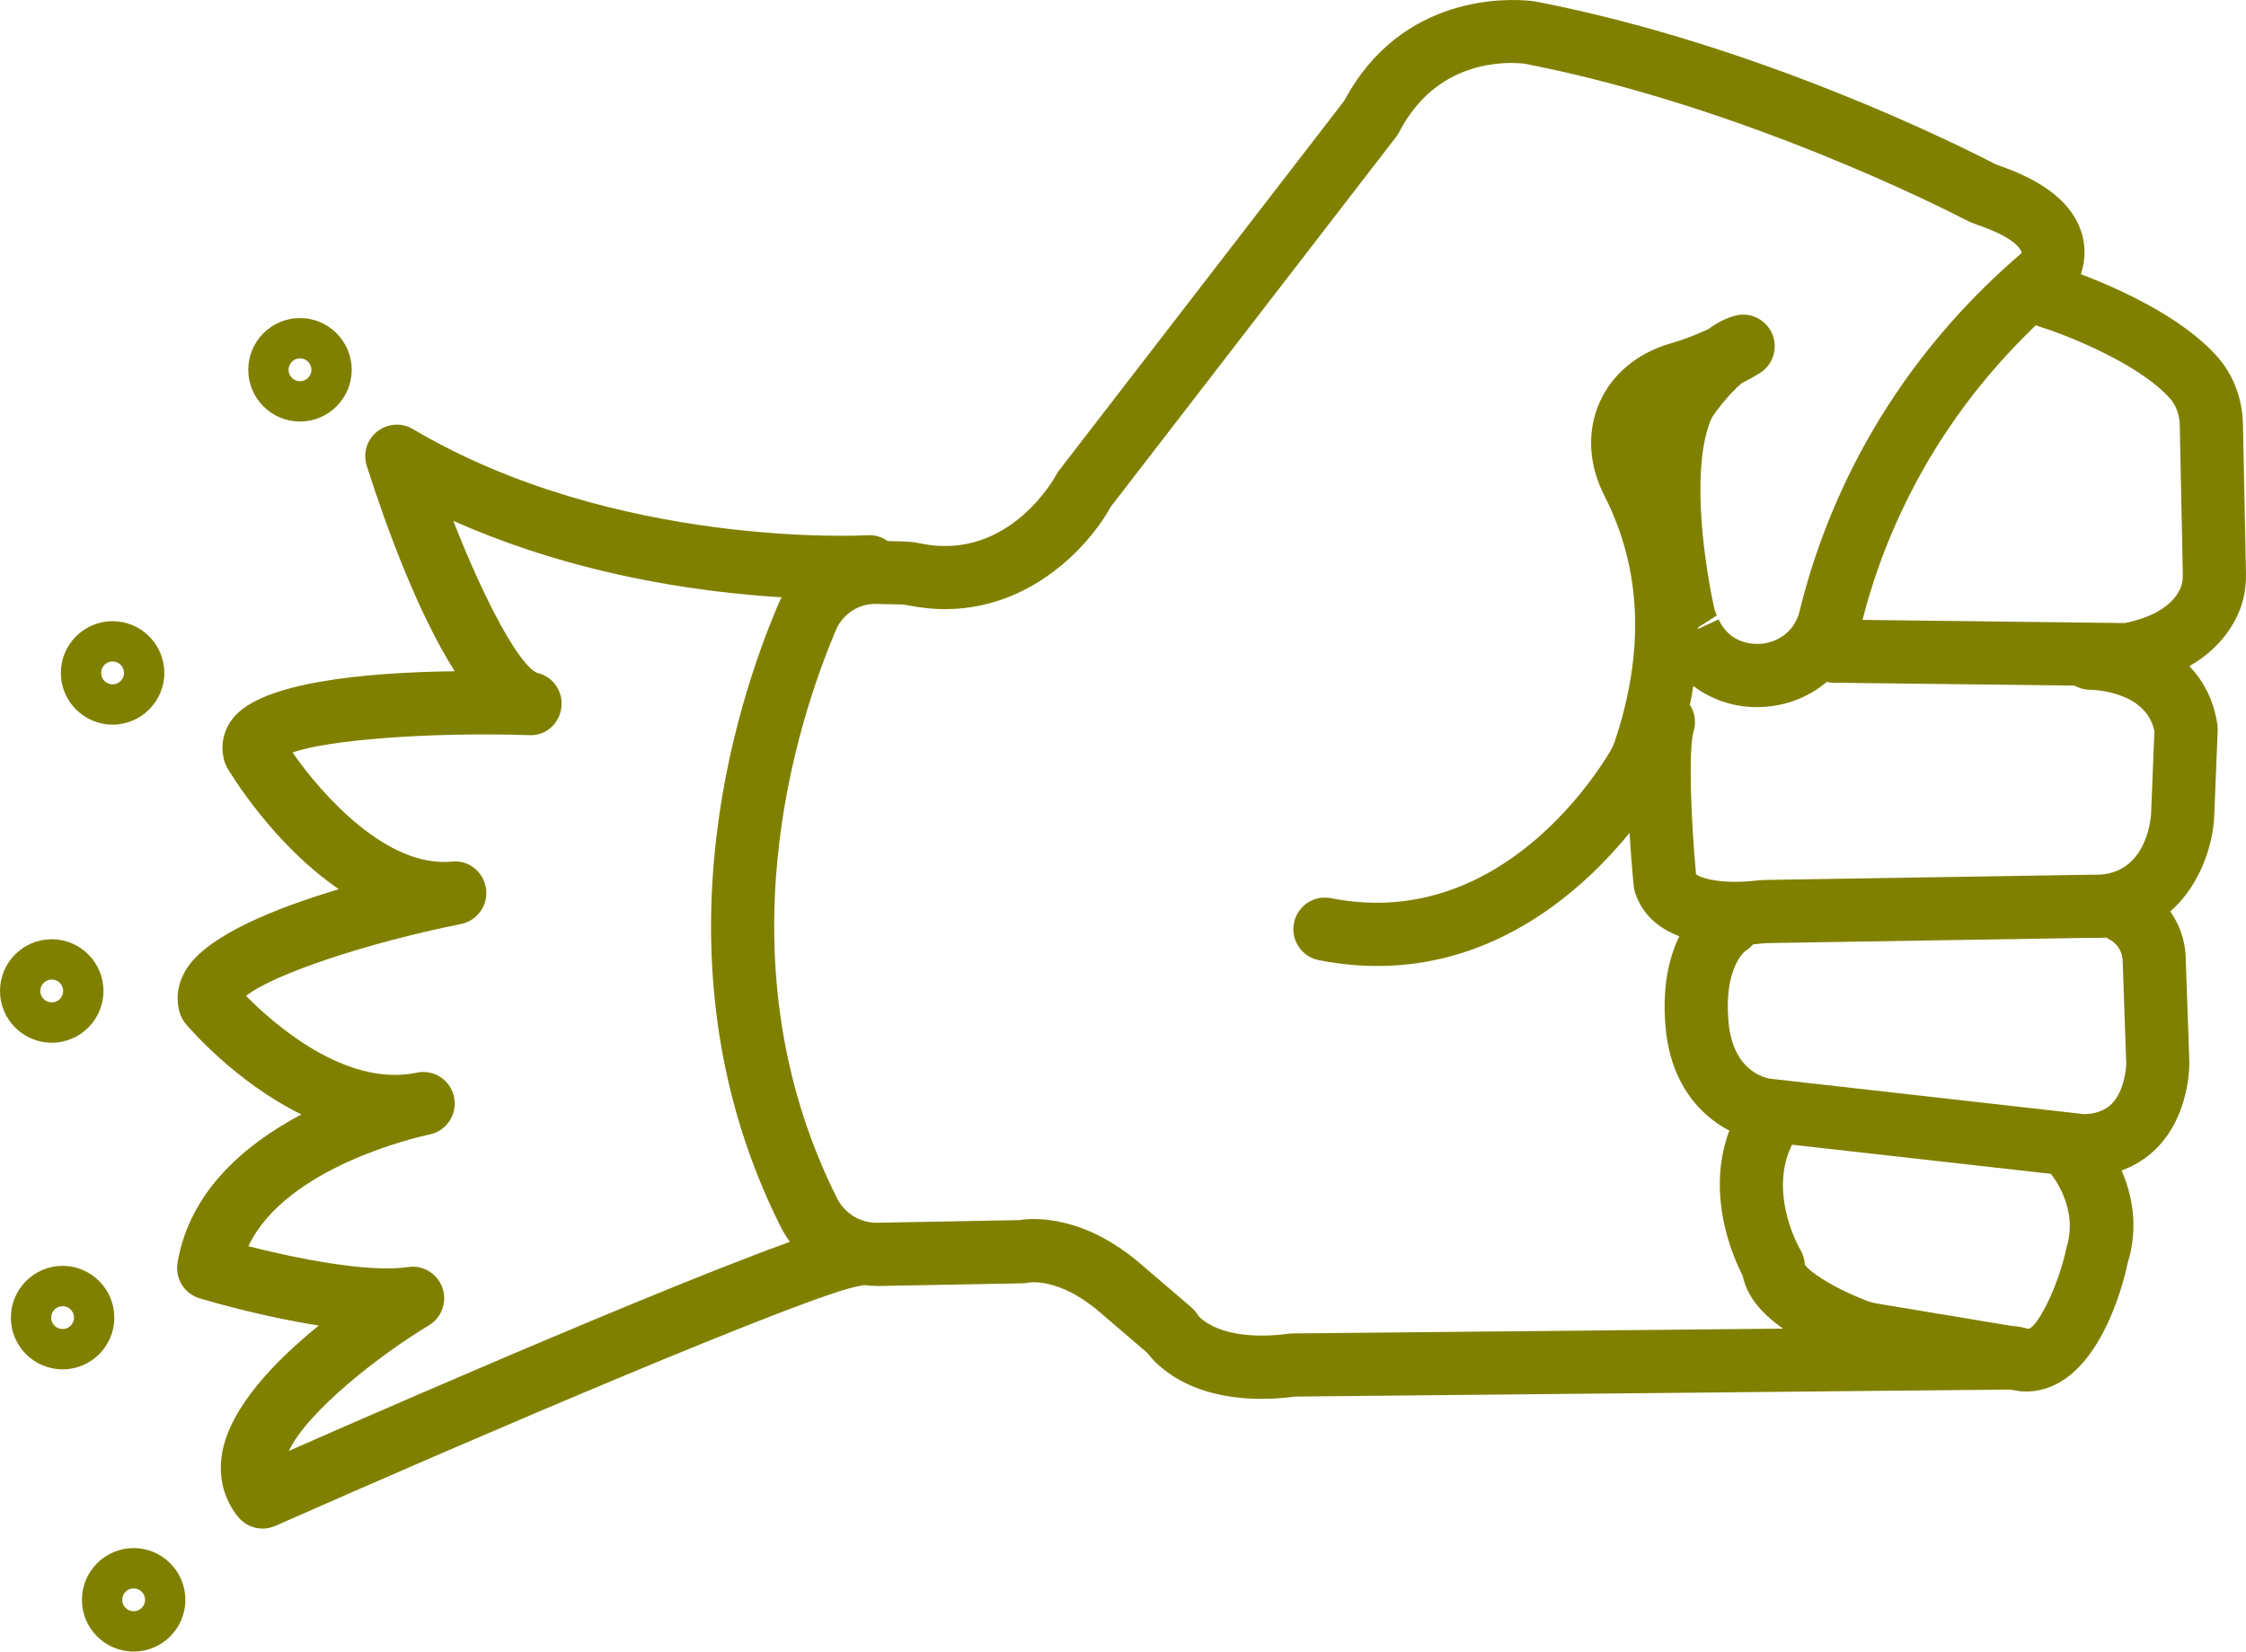
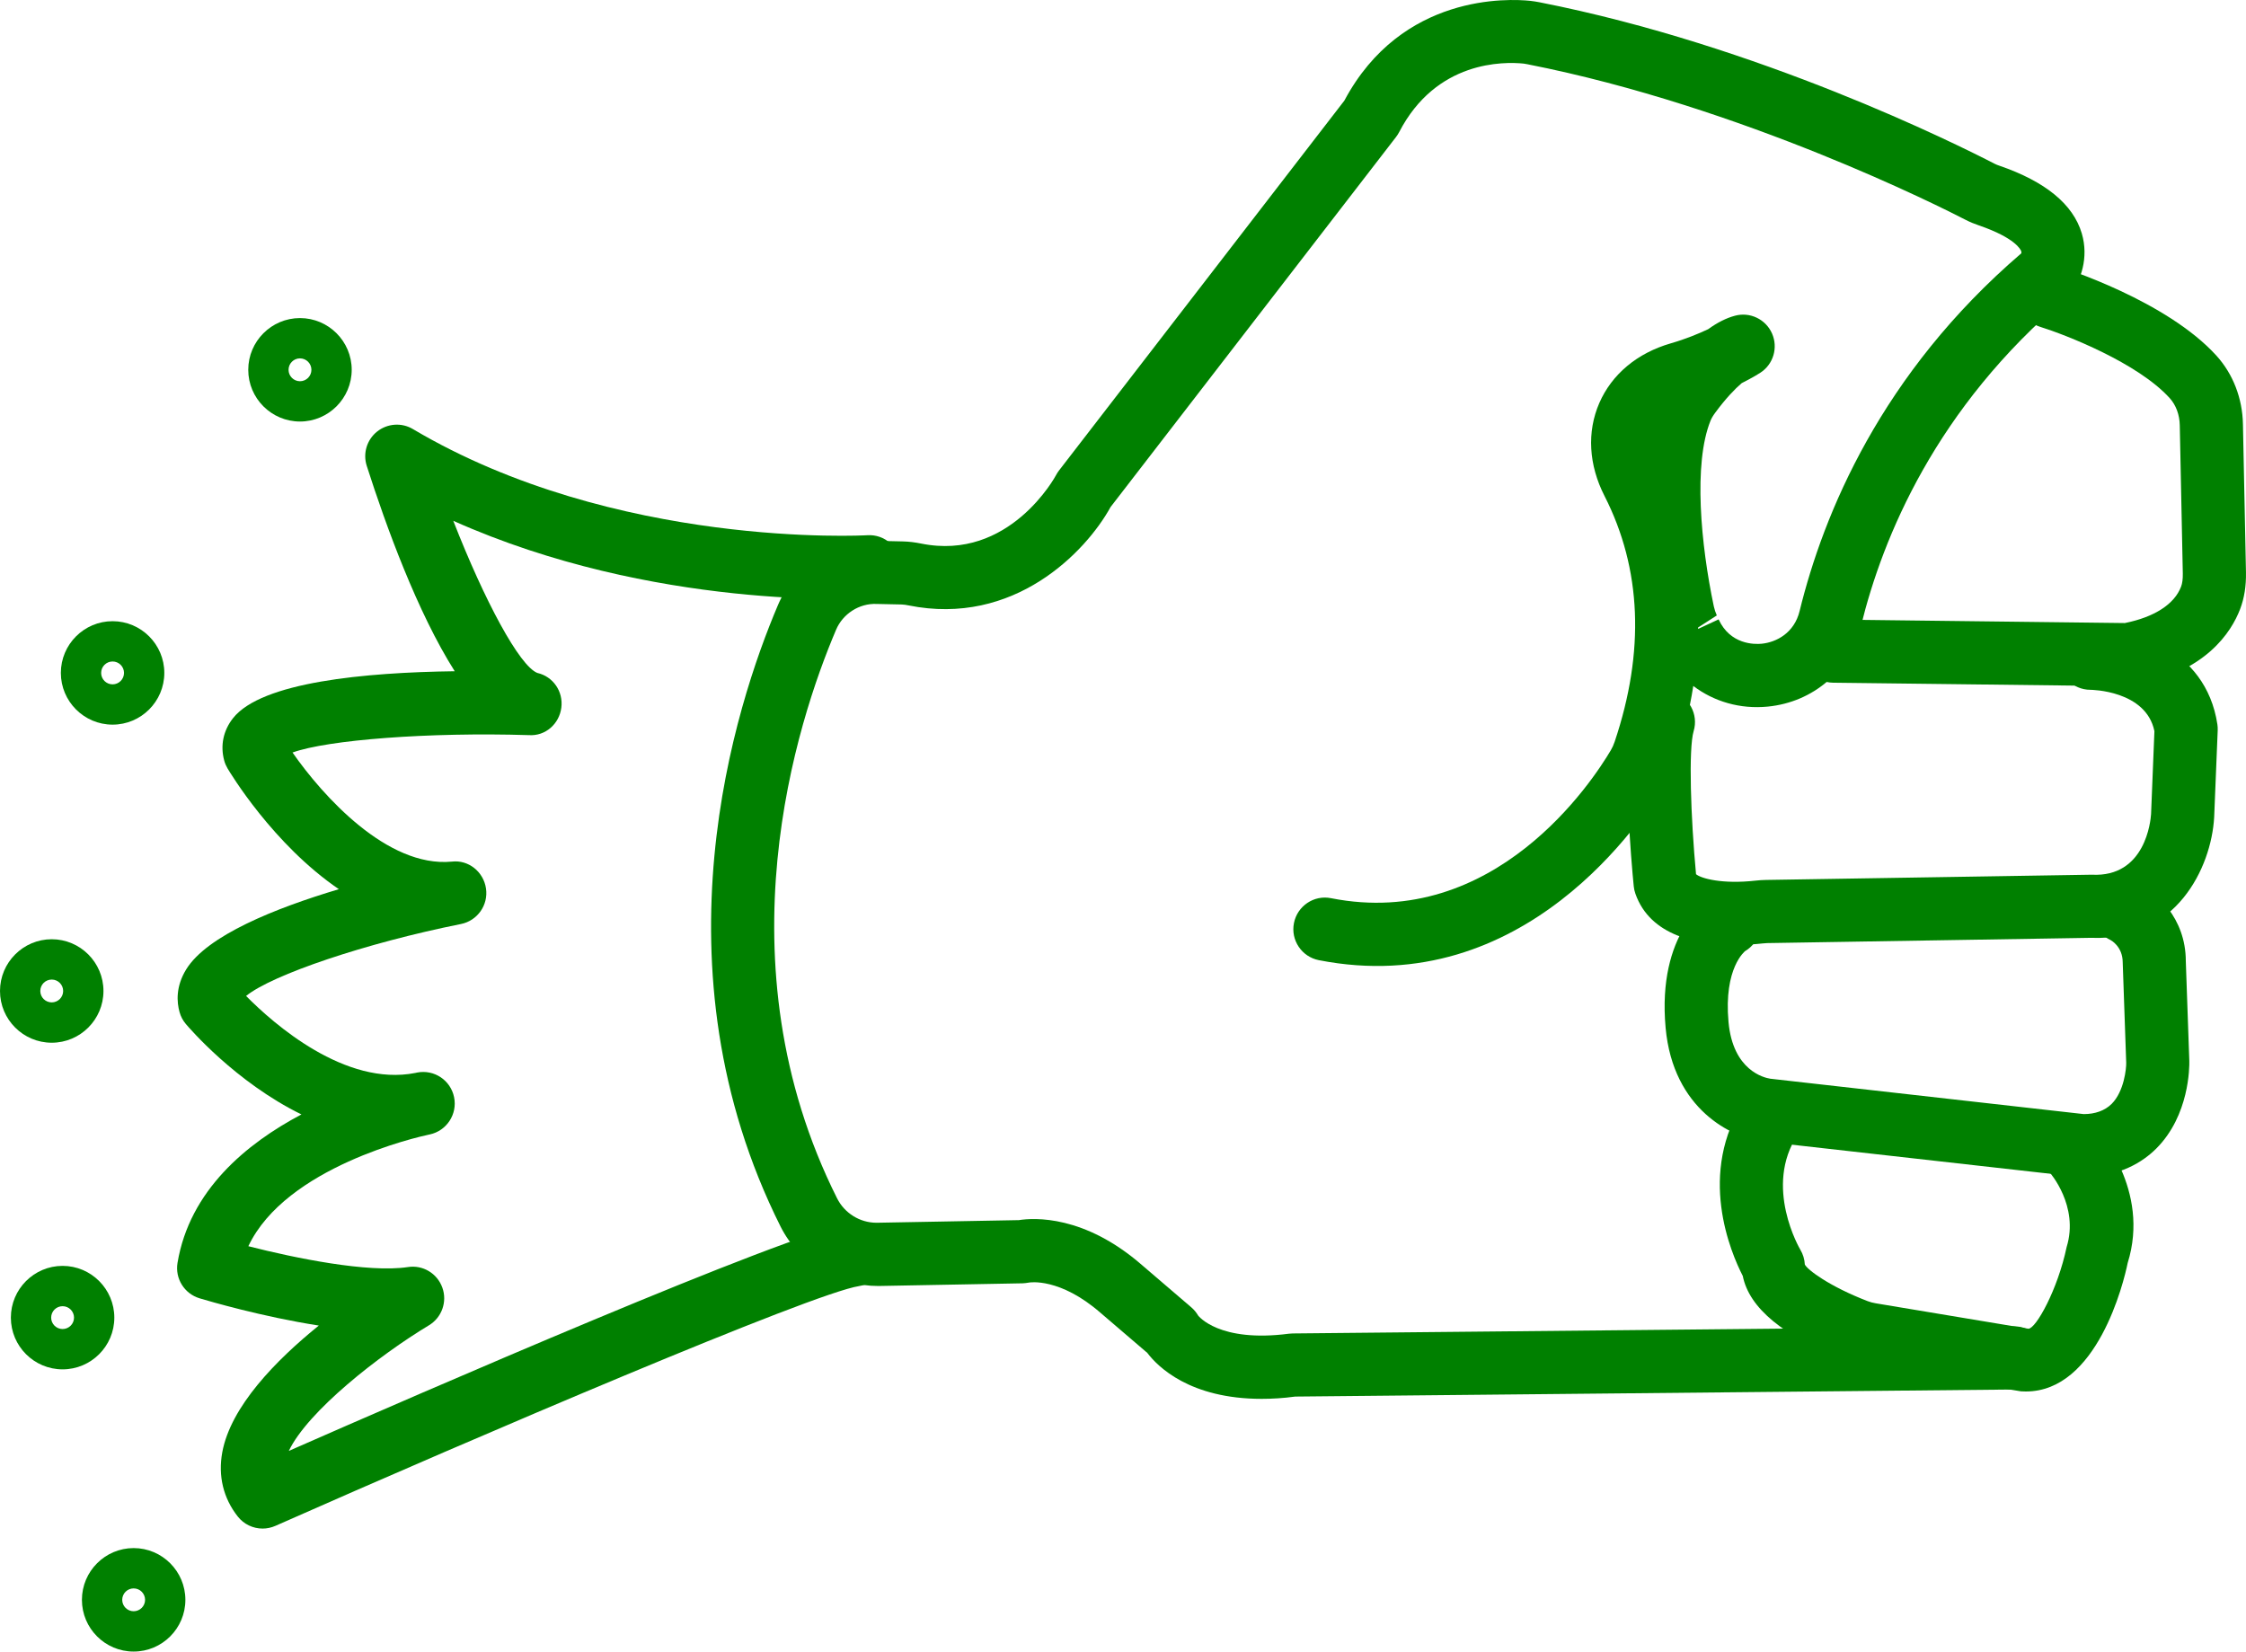
- <svg xmlns="http://www.w3.org/2000/svg" version="1.1" x="0px" y="0px" viewBox="0 0 71.12 52.302" style="fill:olive" enable-background="new 0 0 100 100" xml:space="preserve" id="svg2" width="71.12" height="52.302">
+ <svg xmlns="http://www.w3.org/2000/svg" version="1.1" x="0px" y="0px" viewBox="0 0 71.12 52.302" style="fill:green" enable-background="new 0 0 100 100" xml:space="preserve" id="svg2" width="71.12" height="52.302">
  <defs id="defs28" />
  <path d="m 39.95,44.299 c -2.271,0 -3.289,-1.017 -3.621,-1.456 l -1.477,-1.265 c -1.291,-1.125 -2.246,-0.969 -2.284,-0.959 -0.053,0.009 -0.136,0.021 -0.188,0.021 l -4.564,0.085 c -1.283,0.001 -2.512,-0.712 -3.097,-1.878 -4.129,-8.236 -1.436,-16.508 -0.086,-19.683 0.537,-1.269 1.781,-2.099 3.174,-2.036 l 0.791,0.018 c 0.188,0.004 0.382,0.03 0.567,0.067 2.801,0.571 4.261,-2.138 4.274,-2.165 0.027,-0.052 0.059,-0.101 0.094,-0.147 l 9.036,-11.714 c 1.816,-3.405 5.221,-3.23 5.889,-3.16 0.1,0.011 0.195,0.027 0.291,0.045 C 55.701,1.439 61.972,4.572 63.158,5.185 c 0.05,0.026 0.101,0.045 0.151,0.062 1.46,0.501 2.337,1.222 2.611,2.144 0.23,0.775 -0.039,1.502 -0.34,1.889 -0.043,0.055 -0.091,0.105 -0.145,0.15 -4.129,3.484 -5.818,7.577 -6.508,10.397 -0.345,1.408 -1.504,2.409 -2.953,2.55 -0.874,0.085 -1.703,-0.159 -2.356,-0.654 -0.123,0.792 -0.32,1.595 -0.593,2.405 -0.076,0.226 -0.176,0.445 -0.296,0.648 -0.688,1.167 -4.46,6.907 -10.967,5.631 -0.542,-0.106 -0.896,-0.633 -0.789,-1.174 0.106,-0.542 0.634,-0.898 1.174,-0.789 5.192,1.027 8.292,-3.722 8.859,-4.684 0.049,-0.082 0.09,-0.173 0.122,-0.269 0.962,-2.861 0.854,-5.479 -0.32,-7.783 -0.503,-0.985 -0.562,-2.03 -0.167,-2.942 0.396,-0.913 1.2,-1.585 2.265,-1.893 0.478,-0.138 0.884,-0.307 1.185,-0.449 0.29,-0.21 0.573,-0.353 0.849,-0.426 0.472,-0.128 0.972,0.111 1.171,0.561 0.199,0.45 0.043,0.978 -0.37,1.245 -0.018,0.012 -0.229,0.148 -0.591,0.33 -0.211,0.18 -0.501,0.481 -0.83,0.926 -0.075,0.101 -0.126,0.186 -0.156,0.262 -0.55,1.363 -0.307,3.931 0.104,5.879 0.021,0.096 0.054,0.197 0.095,0.289 l -0.592,0.381 c -10e-4,0.015 -10e-4,0.031 -10e-4,0.046 l 0.65,-0.302 c 0.371,0.802 1.135,0.792 1.361,0.771 0.471,-0.046 1.035,-0.342 1.204,-1.035 0.753,-3.076 2.582,-7.524 7.021,-11.33 0.003,-0.019 0.004,-0.043 -0.004,-0.067 -0.015,-0.042 -0.177,-0.417 -1.337,-0.815 -0.145,-0.049 -0.291,-0.108 -0.429,-0.18 -0.699,-0.362 -7.046,-3.583 -13.873,-4.925 -0.038,-0.008 -0.077,-0.015 -0.116,-0.02 -0.622,-0.063 -2.767,-0.105 -3.944,2.173 -0.028,0.053 -0.061,0.104 -0.097,0.151 l -9.039,11.718 c -0.782,1.422 -3.061,3.794 -6.402,3.115 -0.068,-0.014 -0.141,-0.026 -0.212,-0.028 l -0.791,-0.017 c -0.557,-0.026 -1.076,0.316 -1.288,0.818 -1.241,2.919 -3.722,10.515 0.032,18.004 0.237,0.473 0.725,0.774 1.246,0.774 0.009,0 0.018,0 0.025,0 l 4.486,-0.083 c 0.486,-0.077 2.076,-0.163 3.896,1.422 l 1.565,1.341 c 0.086,0.074 0.159,0.162 0.216,0.26 0.005,0.002 0.646,0.864 2.876,0.574 0.04,-0.005 0.079,-0.008 0.119,-0.008 l 22.837,-0.225 c 0.003,0 0.007,0 0.01,0 0.548,0 0.994,0.441 1,0.99 0.006,0.552 -0.438,1.004 -0.99,1.01 l -22.778,0.224 c -0.383,0.052 -0.736,0.072 -1.064,0.072 z" id="path4" />
  <path d="m 67.373,21.732 c -0.004,0 -0.008,0 -0.012,0 l -9.314,-0.112 c -0.553,-0.007 -0.995,-0.46 -0.988,-1.012 0.007,-0.548 0.453,-0.988 1,-0.988 0.004,0 0.008,0 0.012,0 l 9.213,0.111 c 0.938,-0.19 1.568,-0.597 1.78,-1.152 0.04,-0.103 0.058,-0.243 0.055,-0.417 l -0.096,-4.691 c -0.006,-0.336 -0.119,-0.641 -0.317,-0.861 -1.013,-1.12 -3.302,-2.01 -4.099,-2.258 -0.527,-0.164 -0.821,-0.725 -0.657,-1.252 0.164,-0.527 0.722,-0.822 1.253,-0.657 0.138,0.043 3.404,1.076 4.987,2.827 0.521,0.578 0.817,1.345 0.833,2.161 l 0.096,4.692 c 0.008,0.438 -0.053,0.82 -0.186,1.168 -0.277,0.724 -1.083,2.001 -3.379,2.423 -0.06,0.012 -0.121,0.018 -0.181,0.018 z" id="path6" />
  <path d="m 54.933,29.926 c -1.141,0 -2.677,-0.269 -3.149,-1.628 -0.026,-0.074 -0.043,-0.151 -0.051,-0.23 -0.069,-0.697 -0.393,-4.243 -0.019,-5.491 0.158,-0.529 0.714,-0.831 1.245,-0.67 0.529,0.159 0.829,0.716 0.671,1.245 -0.167,0.557 -0.092,2.742 0.075,4.532 0.157,0.135 0.835,0.322 1.882,0.204 0.113,-0.012 0.227,-0.021 0.338,-0.022 l 10.31,-0.166 c 1.701,0.092 1.866,-1.714 1.879,-1.918 l 0.106,-2.627 c -0.265,-1.295 -2.009,-1.31 -2.026,-1.31 -0.553,0 -1,-0.448 -1,-1 0,-0.552 0.447,-1 1,-1 1.229,0 3.651,0.647 4.02,3.096 0.009,0.062 0.013,0.126 0.01,0.189 l -0.112,2.75 c -0.09,1.605 -1.21,3.933 -3.902,3.819 l -10.255,0.167 c -0.05,0.001 -0.097,0.005 -0.144,0.011 -0.232,0.025 -0.537,0.049 -0.878,0.049 z" id="path8" />
  <path d="m 65.934,37.275 c -0.032,0 -0.065,0 -0.099,-0.001 l -10.021,-1.128 c -0.96,-0.11 -2.836,-1.003 -3.072,-3.597 -0.273,-3.012 1.315,-4.042 1.497,-4.15 0.477,-0.278 1.088,-0.122 1.37,0.353 0.28,0.476 0.123,1.089 -0.353,1.37 l 0,0 c 0.005,0 -0.68,0.52 -0.522,2.246 0.14,1.533 1.127,1.763 1.324,1.793 l 9.912,1.119 c 0.006,0.001 0.013,0.001 0.019,0.001 0.343,0 0.657,-0.104 0.877,-0.323 0.396,-0.396 0.465,-1.126 0.461,-1.3 l -0.111,-3.184 c -10e-4,-0.502 -0.377,-0.7 -0.381,-0.702 -0.5,-0.234 -0.714,-0.831 -0.479,-1.33 0.234,-0.5 0.828,-0.716 1.33,-0.479 0.567,0.267 1.528,1.089 1.528,2.476 l 0.111,3.163 c 0.004,0.186 0.005,1.721 -1.047,2.771 -0.415,0.415 -1.156,0.902 -2.344,0.902 z" id="path10" />
  <path d="m 64.149,44.066 c -0.051,0 -0.103,-0.002 -0.156,-0.005 l -4.924,-0.816 c -0.219,-0.036 -0.43,-0.092 -0.64,-0.172 -1.952,-0.749 -3.041,-1.646 -3.244,-2.667 -0.372,-0.722 -1.471,-3.261 0.077,-5.584 0.306,-0.46 0.926,-0.584 1.387,-0.277 0.459,0.306 0.584,0.927 0.277,1.387 -1.095,1.643 0.07,3.624 0.082,3.644 0.085,0.142 0.134,0.303 0.142,0.468 0.075,0.161 0.77,0.692 1.993,1.162 0.08,0.03 0.164,0.053 0.252,0.067 l 4.831,0.805 c 0.001,0 0.003,0 0.004,0 0.238,0 0.928,-1.238 1.21,-2.585 0.402,-1.303 -0.532,-2.36 -0.541,-2.37 -0.375,-0.406 -0.35,-1.039 0.056,-1.413 0.406,-0.374 1.04,-0.35 1.413,0.056 0.071,0.077 1.731,1.911 1.005,4.231 -0.124,0.614 -0.966,4.069 -3.224,4.069 z" id="path12" />
  <path d="m 8.315,48.407 c -0.3,0 -0.593,-0.135 -0.787,-0.383 -0.458,-0.582 -0.627,-1.286 -0.489,-2.036 0.267,-1.447 1.699,-2.913 3.056,-4.01 -1.798,-0.28 -3.49,-0.777 -3.776,-0.863 -0.482,-0.146 -0.781,-0.626 -0.698,-1.122 0.382,-2.292 2.176,-3.777 3.924,-4.701 -2.092,-1.024 -3.566,-2.753 -3.662,-2.866 -0.092,-0.109 -0.159,-0.236 -0.197,-0.373 -0.089,-0.316 -0.125,-0.808 0.208,-1.351 0.659,-1.075 2.822,-1.942 4.836,-2.543 -2.083,-1.422 -3.441,-3.683 -3.526,-3.827 -0.045,-0.077 -0.081,-0.16 -0.104,-0.246 -0.129,-0.475 -0.03,-0.952 0.279,-1.343 0.902,-1.144 4.18,-1.449 7.02,-1.486 -1.182,-1.862 -2.179,-4.607 -2.786,-6.504 -0.127,-0.396 0.004,-0.829 0.329,-1.087 0.325,-0.258 0.776,-0.291 1.133,-0.078 6.41,3.799 14.305,3.367 14.388,3.362 0.553,-0.037 1.025,0.386 1.059,0.937 0.033,0.551 -0.386,1.025 -0.938,1.059 -0.31,0.019 -6.896,0.378 -13.231,-2.453 0.993,2.544 2.095,4.591 2.66,4.817 0.503,0.114 0.827,0.589 0.762,1.1 -0.065,0.511 -0.5,0.908 -1.032,0.87 -3.164,-0.098 -6.371,0.15 -7.48,0.551 0.95,1.365 2.999,3.651 5.042,3.455 0.529,-0.065 1.007,0.322 1.084,0.85 0.078,0.526 -0.271,1.021 -0.793,1.126 -3.026,0.606 -5.98,1.609 -6.804,2.278 0.875,0.885 3.135,2.878 5.361,2.438 0.025,-0.006 0.043,-0.01 0.053,-0.012 0.542,-0.106 1.063,0.242 1.173,0.781 0.11,0.538 -0.235,1.064 -0.772,1.179 -0.011,0.002 -0.022,0.005 -0.034,0.007 -0.339,0.072 -4.52,1.018 -5.709,3.532 1.478,0.377 3.791,0.85 5.05,0.661 0.474,-0.075 0.929,0.198 1.092,0.648 0.163,0.448 -0.015,0.95 -0.424,1.196 -1.583,0.954 -3.833,2.717 -4.437,3.978 4.073,-1.791 15.805,-6.898 17.756,-7.198 0.556,-0.087 1.057,0.291 1.141,0.836 0.084,0.546 -0.29,1.057 -0.836,1.141 -1.483,0.228 -12.125,4.779 -18.485,7.594 -0.132,0.058 -0.269,0.086 -0.406,0.086 z" id="path14" />
  <path d="m 9.499,13.349 c -0.903,0 -1.638,-0.735 -1.638,-1.638 0,-0.903 0.735,-1.638 1.638,-1.638 0.903,0 1.638,0.735 1.638,1.638 -0.001,0.903 -0.736,1.638 -1.638,1.638 z m 0,-2 c -0.2,0 -0.362,0.163 -0.362,0.362 0,0.199 0.163,0.362 0.362,0.362 0.199,0 0.362,-0.162 0.362,-0.362 0,-0.2 -0.163,-0.362 -0.362,-0.362 z" id="path16" />
  <path d="m 3.565,22.948 c -0.903,0 -1.638,-0.735 -1.638,-1.638 0,-0.903 0.735,-1.638 1.638,-1.638 0.903,0 1.638,0.735 1.638,1.638 0,0.903 -0.735,1.638 -1.638,1.638 z m 0,-2 c -0.2,0 -0.362,0.162 -0.362,0.362 0,0.2 0.162,0.362 0.362,0.362 0.2,0 0.362,-0.163 0.362,-0.362 0,-0.199 -0.162,-0.362 -0.362,-0.362 z" id="path18" />
  <path d="M 1.638,33.021 C 0.735,33.021 0,32.287 0,31.383 c 0,-0.904 0.735,-1.639 1.638,-1.639 0.903,0 1.638,0.735 1.638,1.639 0,0.904 -0.735,1.638 -1.638,1.638 z m 0,-2 c -0.2,0 -0.362,0.162 -0.362,0.362 0,0.199 0.163,0.361 0.362,0.361 0.199,0 0.362,-0.162 0.362,-0.361 0,-0.2 -0.162,-0.362 -0.362,-0.362 z" id="path20" />
  <path d="m 1.982,43.365 c -0.903,0 -1.638,-0.734 -1.638,-1.638 0,-0.904 0.735,-1.639 1.638,-1.639 0.903,0 1.638,0.735 1.638,1.639 0,0.904 -0.735,1.638 -1.638,1.638 z m 0,-2 c -0.2,0 -0.362,0.162 -0.362,0.362 0,0.199 0.163,0.361 0.362,0.361 0.199,0 0.362,-0.162 0.362,-0.361 0,-0.2 -0.162,-0.362 -0.362,-0.362 z" id="path22" />
  <path d="m 4.232,52.302 c -0.903,0 -1.638,-0.734 -1.638,-1.638 0,-0.904 0.735,-1.639 1.638,-1.639 0.903,0 1.638,0.735 1.638,1.639 0,0.904 -0.735,1.638 -1.638,1.638 z m 0,-2 c -0.2,0 -0.362,0.162 -0.362,0.362 0,0.199 0.163,0.361 0.362,0.361 0.199,0 0.362,-0.162 0.362,-0.361 0,-0.2 -0.162,-0.362 -0.362,-0.362 z" id="path24" />
</svg>
